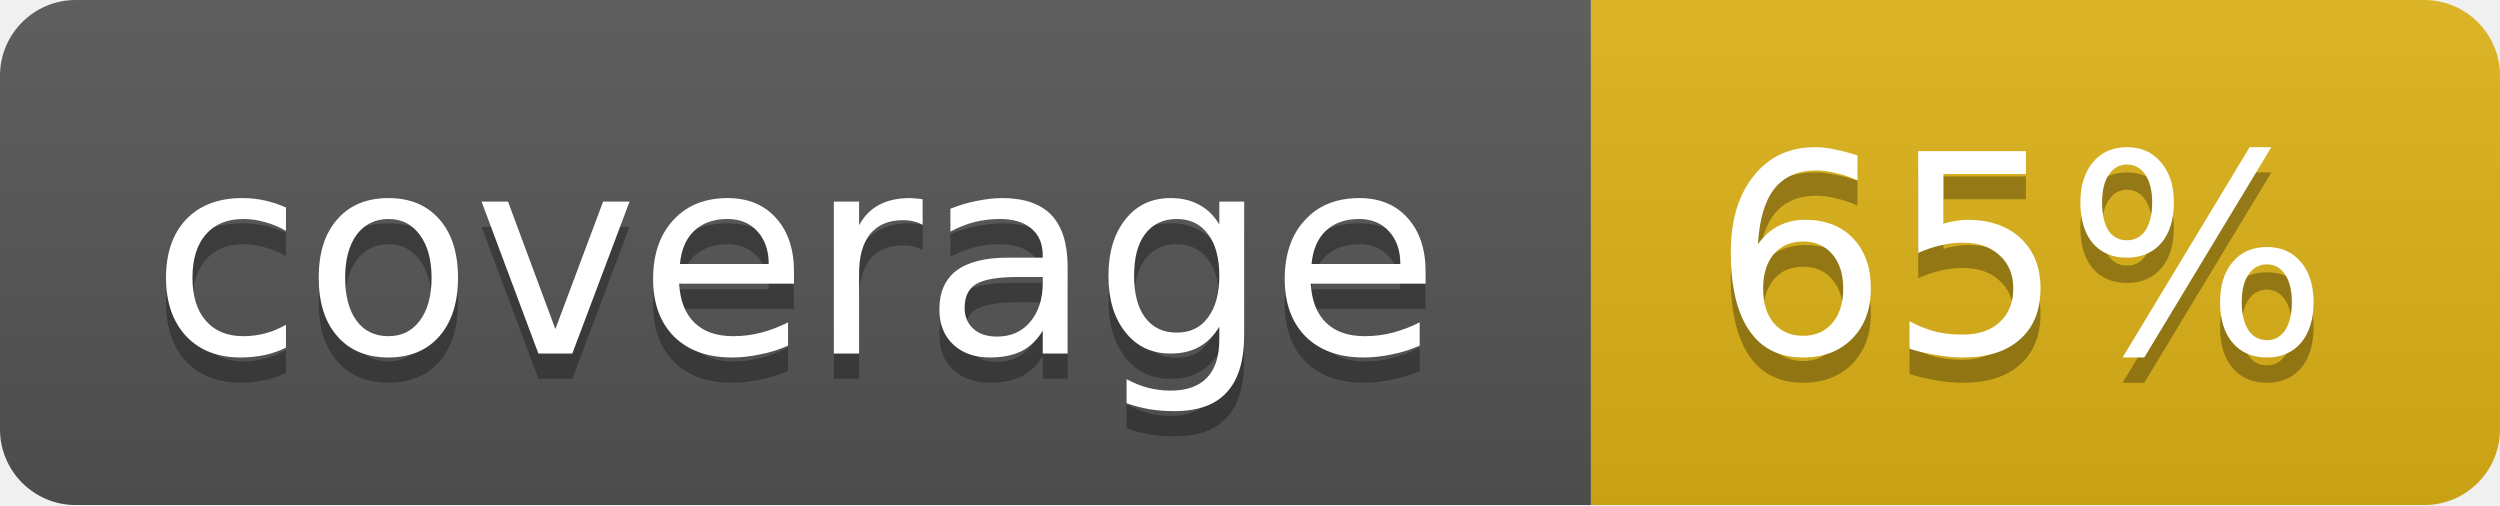
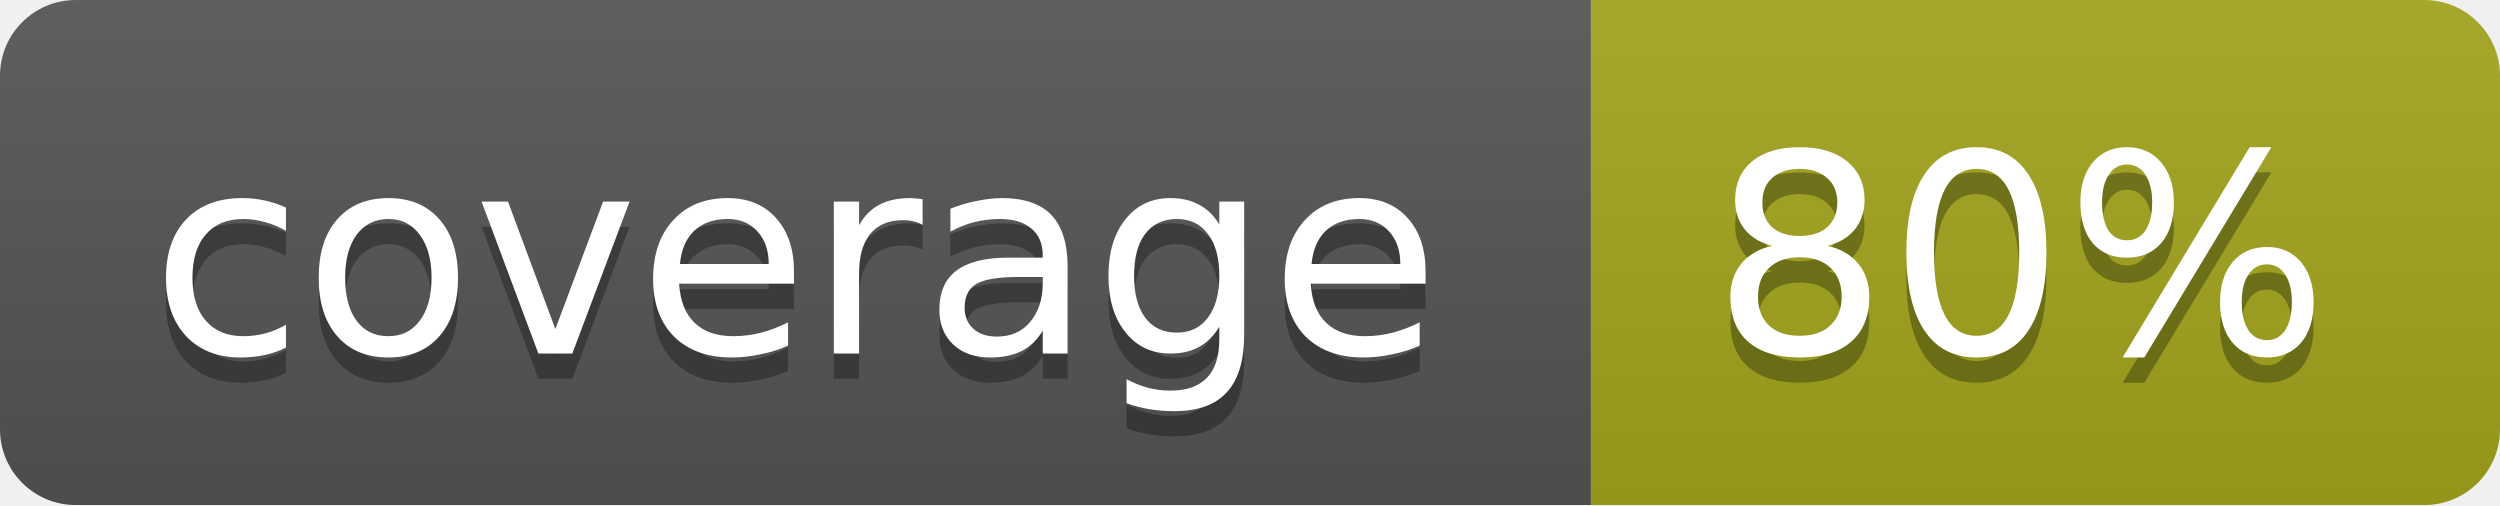
<svg xmlns="http://www.w3.org/2000/svg" width="99" height="20">
  <linearGradient id="b" x2="0" y2="100%">
    <stop offset="0" stop-color="#bbb" stop-opacity=".1" />
    <stop offset="1" stop-opacity=".1" />
  </linearGradient>
  <mask id="a">
    <rect width="99" height="20" rx="3" fill="#fff" />
  </mask>
  <g mask="url(#a)">
    <path fill="#555" d="M0 0h63v20H0z" />
-     <path fill="#dfb317" d="M63 0h36v20H63z" />
+     <path fill="#a4a61d" d="M63 0h36v20H63z" />
    <path fill="url(#b)" d="M0 0h99v20H0z" />
  </g>
  <g fill="#fff" text-anchor="middle" font-family="DejaVu Sans,Verdana,Geneva,sans-serif" font-size="11">
    <text x="31.5" y="15" fill="#010101" fill-opacity=".3">coverage</text>
    <text x="31.5" y="14">coverage</text>
-     <text x="80" y="15" fill="#010101" fill-opacity=".3">65%</text>
-     <text x="80" y="14">65%</text>
+     <text x="80" y="15" fill="#010101" fill-opacity=".3">80%</text>
+     <text x="80" y="14">80%</text>
  </g>
</svg>
